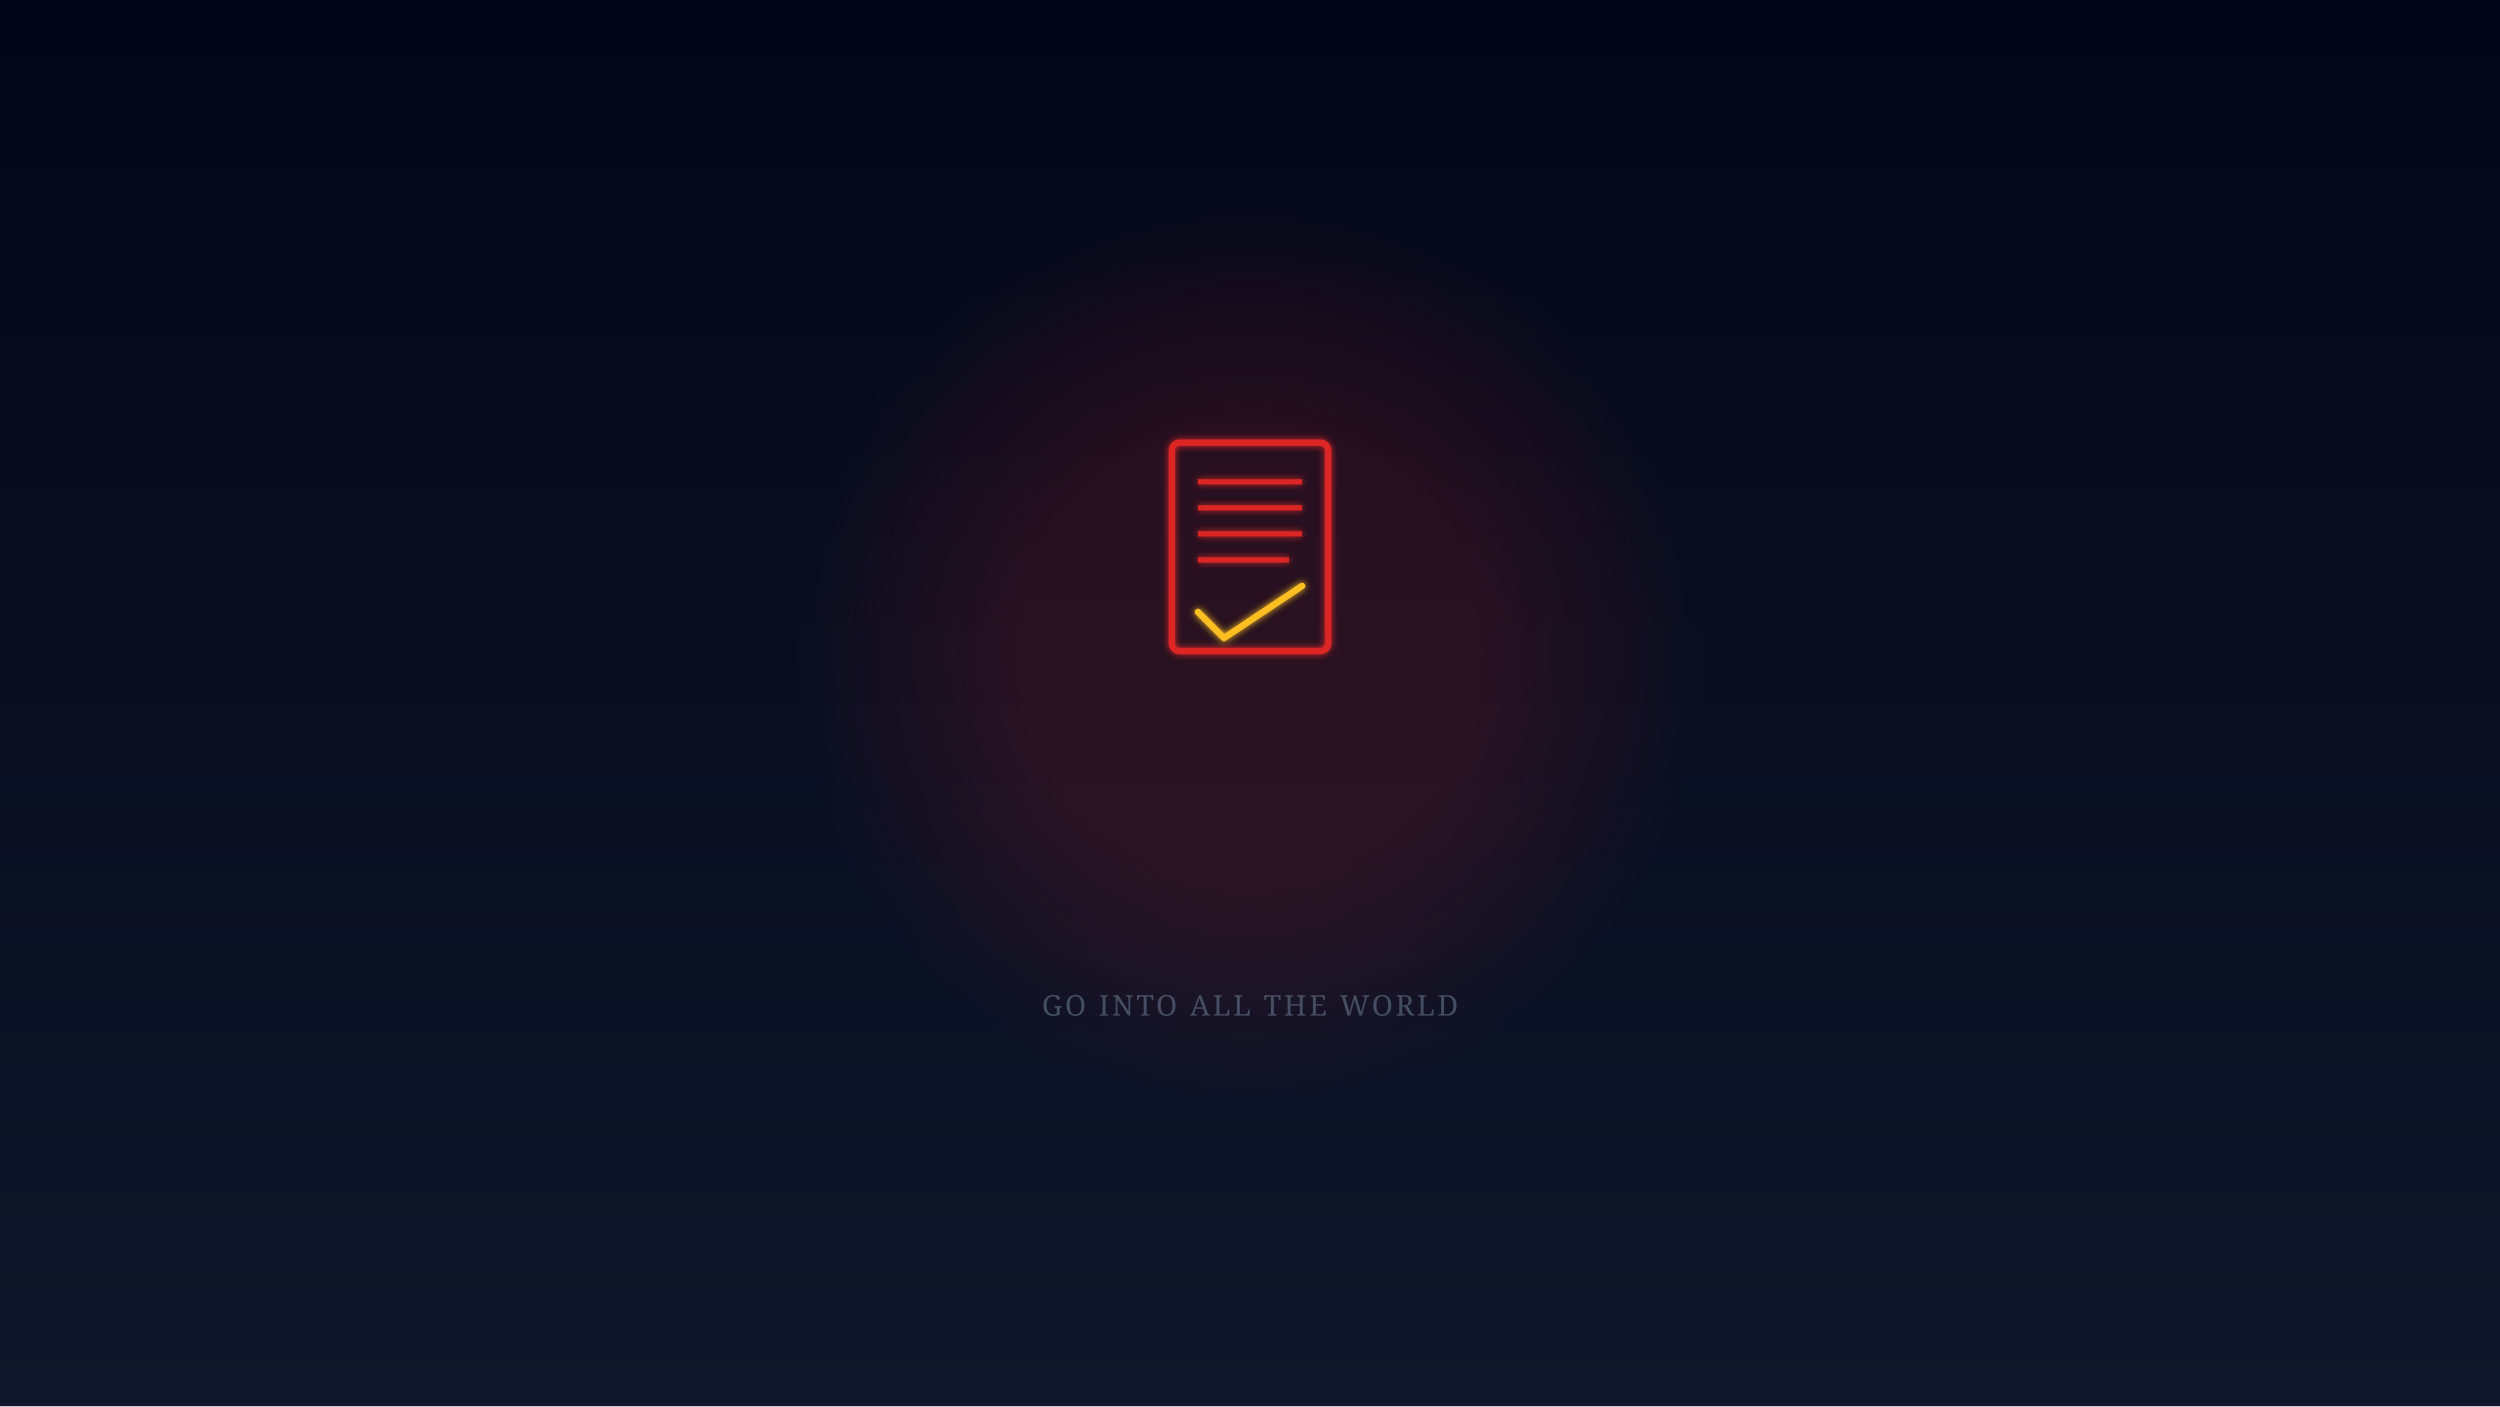
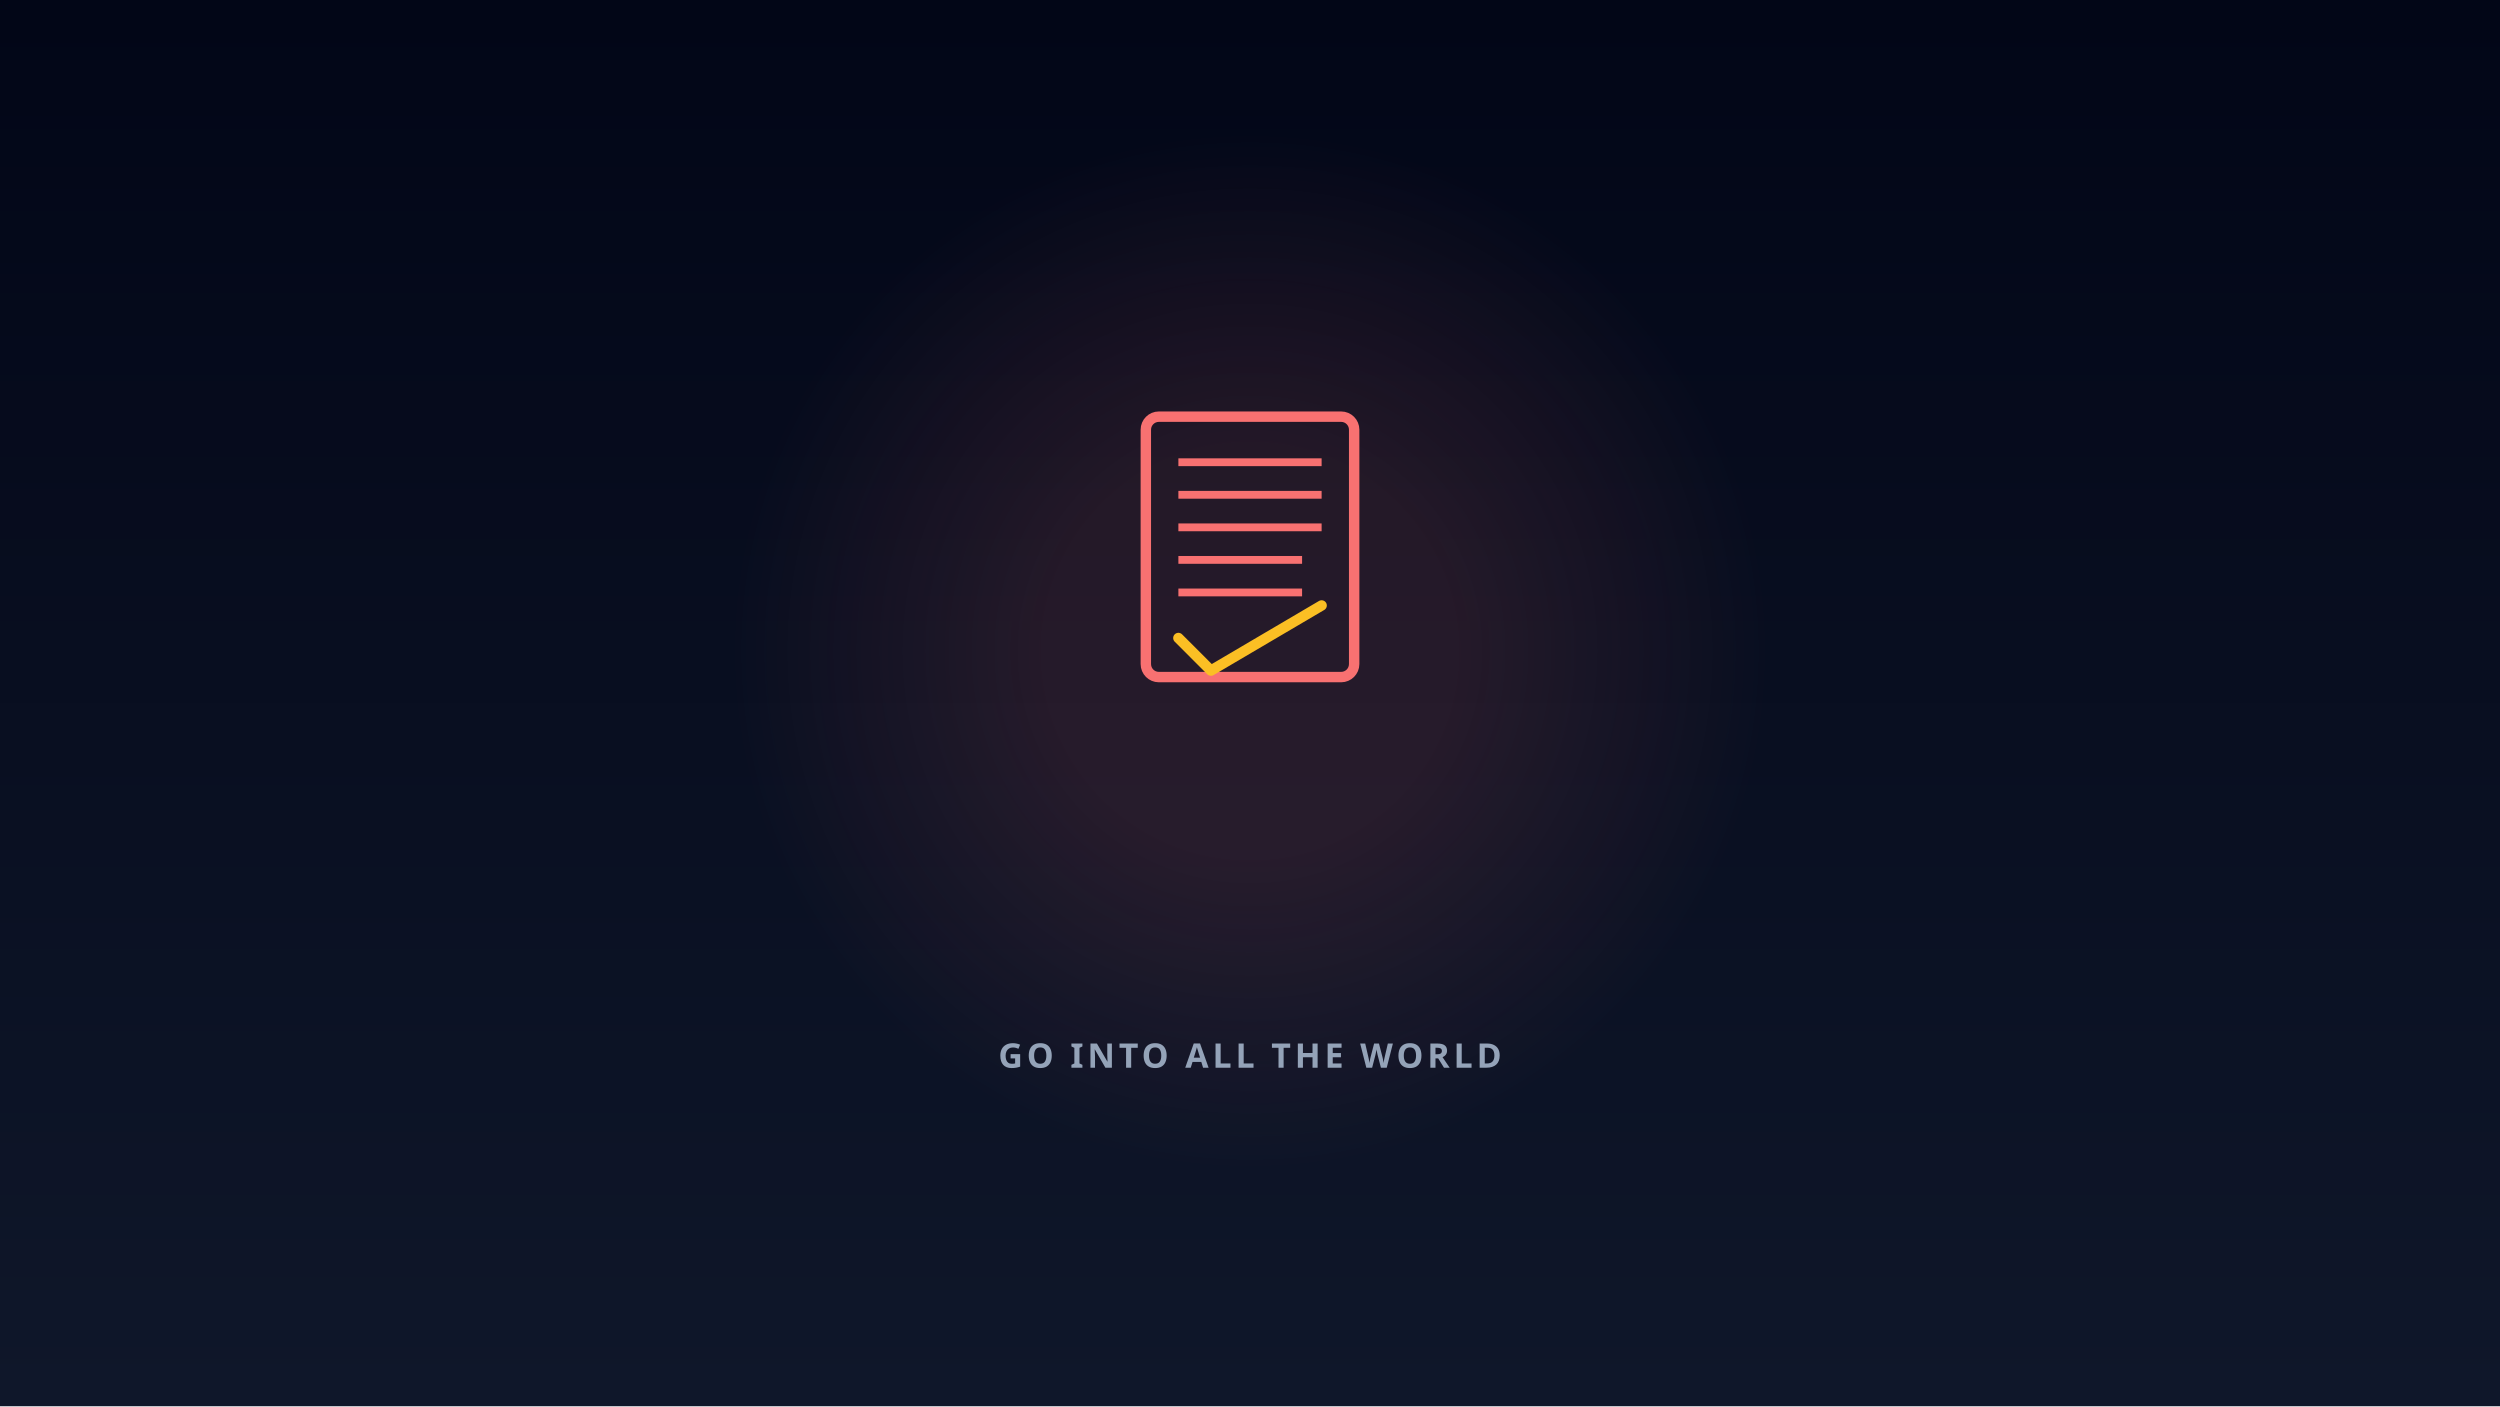
<svg xmlns="http://www.w3.org/2000/svg" viewBox="0 0 1920 1080" width="1920" height="1080">
  <defs>
    <linearGradient id="bg" x1="0" y1="0" x2="0" y2="1">
      <stop offset="0%" stop-color="#020617" />
      <stop offset="100%" stop-color="#0f172a" />
    </linearGradient>
    <radialGradient id="glow">
-       <stop offset="50%" stop-color="#dc2626" stop-opacity="0.15" />
-       <stop offset="100%" stop-color="#dc2626" stop-opacity="0" />
+       <stop offset="40%" stop-color="#f87171" stop-opacity="0.12" />
+       <stop offset="100%" stop-color="#f87171" stop-opacity="0" />
    </radialGradient>
-     <filter id="g">
-       <feGaussianBlur stdDeviation="3" result="b" />
-       <feMerge>
-         <feMergeNode in="b" />
-         <feMergeNode in="SourceGraphic" />
-       </feMerge>
-     </filter>
  </defs>
  <rect width="1920" height="1080" fill="url(#bg)" />
-   <circle cx="960" cy="500" r="350" fill="url(#glow)" />
-   <g transform="translate(960,420)" filter="url(#g)">
-     <g>
-       <rect x="-60" y="-80" width="120" height="160" rx="6" fill="none" stroke="#dc2626" stroke-width="5" />
-       <line x1="-40" y1="-50" x2="40" y2="-50" stroke="#dc2626" stroke-width="4" />
-       <line x1="-40" y1="-30" x2="40" y2="-30" stroke="#dc2626" stroke-width="4" />
-       <line x1="-40" y1="-10" x2="40" y2="-10" stroke="#dc2626" stroke-width="4" />
-       <line x1="-40" y1="10" x2="30" y2="10" stroke="#dc2626" stroke-width="4" />
-       <path d="M-40,50 L-20,70 L40,30" fill="none" stroke="#fbbf24" stroke-width="5" stroke-linecap="round" stroke-linejoin="round" />
-     </g>
+   <circle cx="960" cy="500" r="400" fill="url(#glow)" />
+   <g transform="translate(960,420)">
+     <rect x="-80" y="-100" width="160" height="200" rx="10" fill="none" stroke="#f87171" stroke-width="8" />
+     <line x1="-55" y1="-65" x2="55" y2="-65" stroke="#f87171" stroke-width="6" />
+     <line x1="-55" y1="-40" x2="55" y2="-40" stroke="#f87171" stroke-width="6" />
+     <line x1="-55" y1="-15" x2="55" y2="-15" stroke="#f87171" stroke-width="6" />
+     <line x1="-55" y1="10" x2="40" y2="10" stroke="#f87171" stroke-width="6" />
+     <line x1="-55" y1="35" x2="40" y2="35" stroke="#f87171" stroke-width="6" />
+     <path d="M-55,70 L-30,95 L55,45" fill="none" stroke="#fbbf24" stroke-width="8" stroke-linecap="round" stroke-linejoin="round" />
  </g>
-   <text x="960" y="780" text-anchor="middle" fill="#64748b" font-family="serif" font-size="22" letter-spacing="2" opacity="0.6">GO INTO ALL THE WORLD</text>
+   <text x="960" y="820" text-anchor="middle" fill="#94a3b8" font-family="Outfit, sans-serif" font-size="26" letter-spacing="3" font-weight="bold">GO INTO ALL THE WORLD</text>
</svg>
